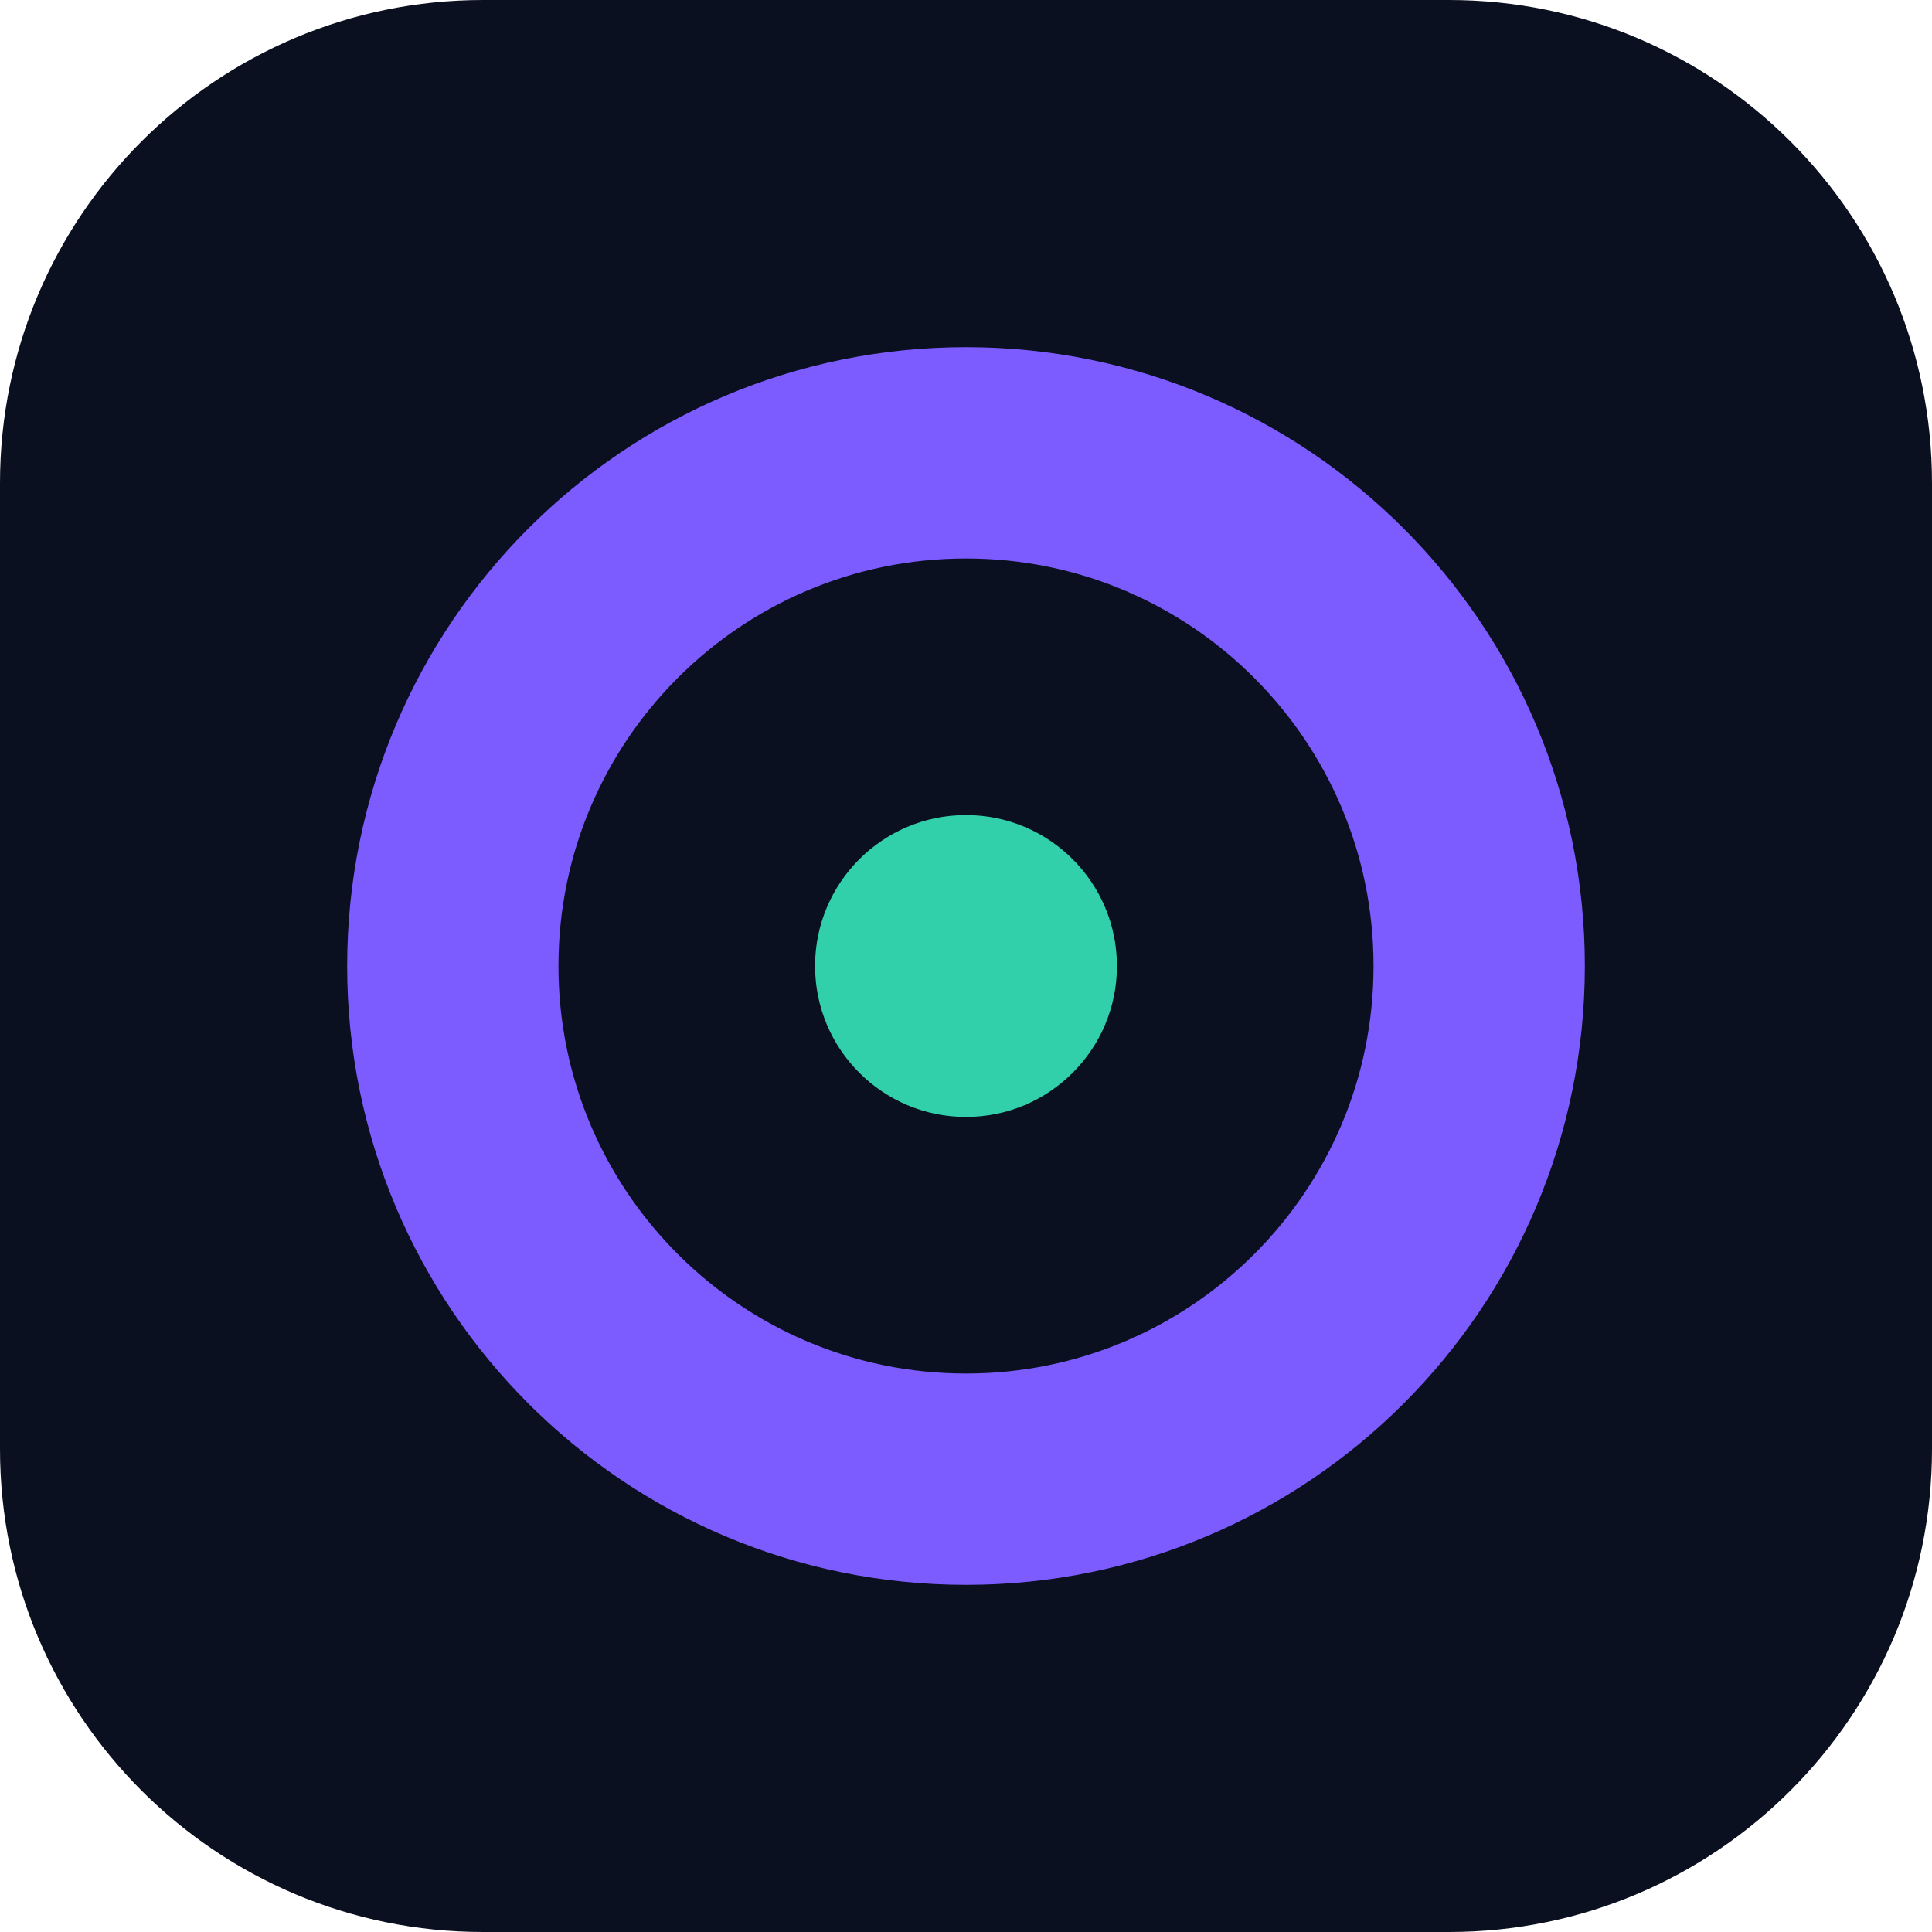
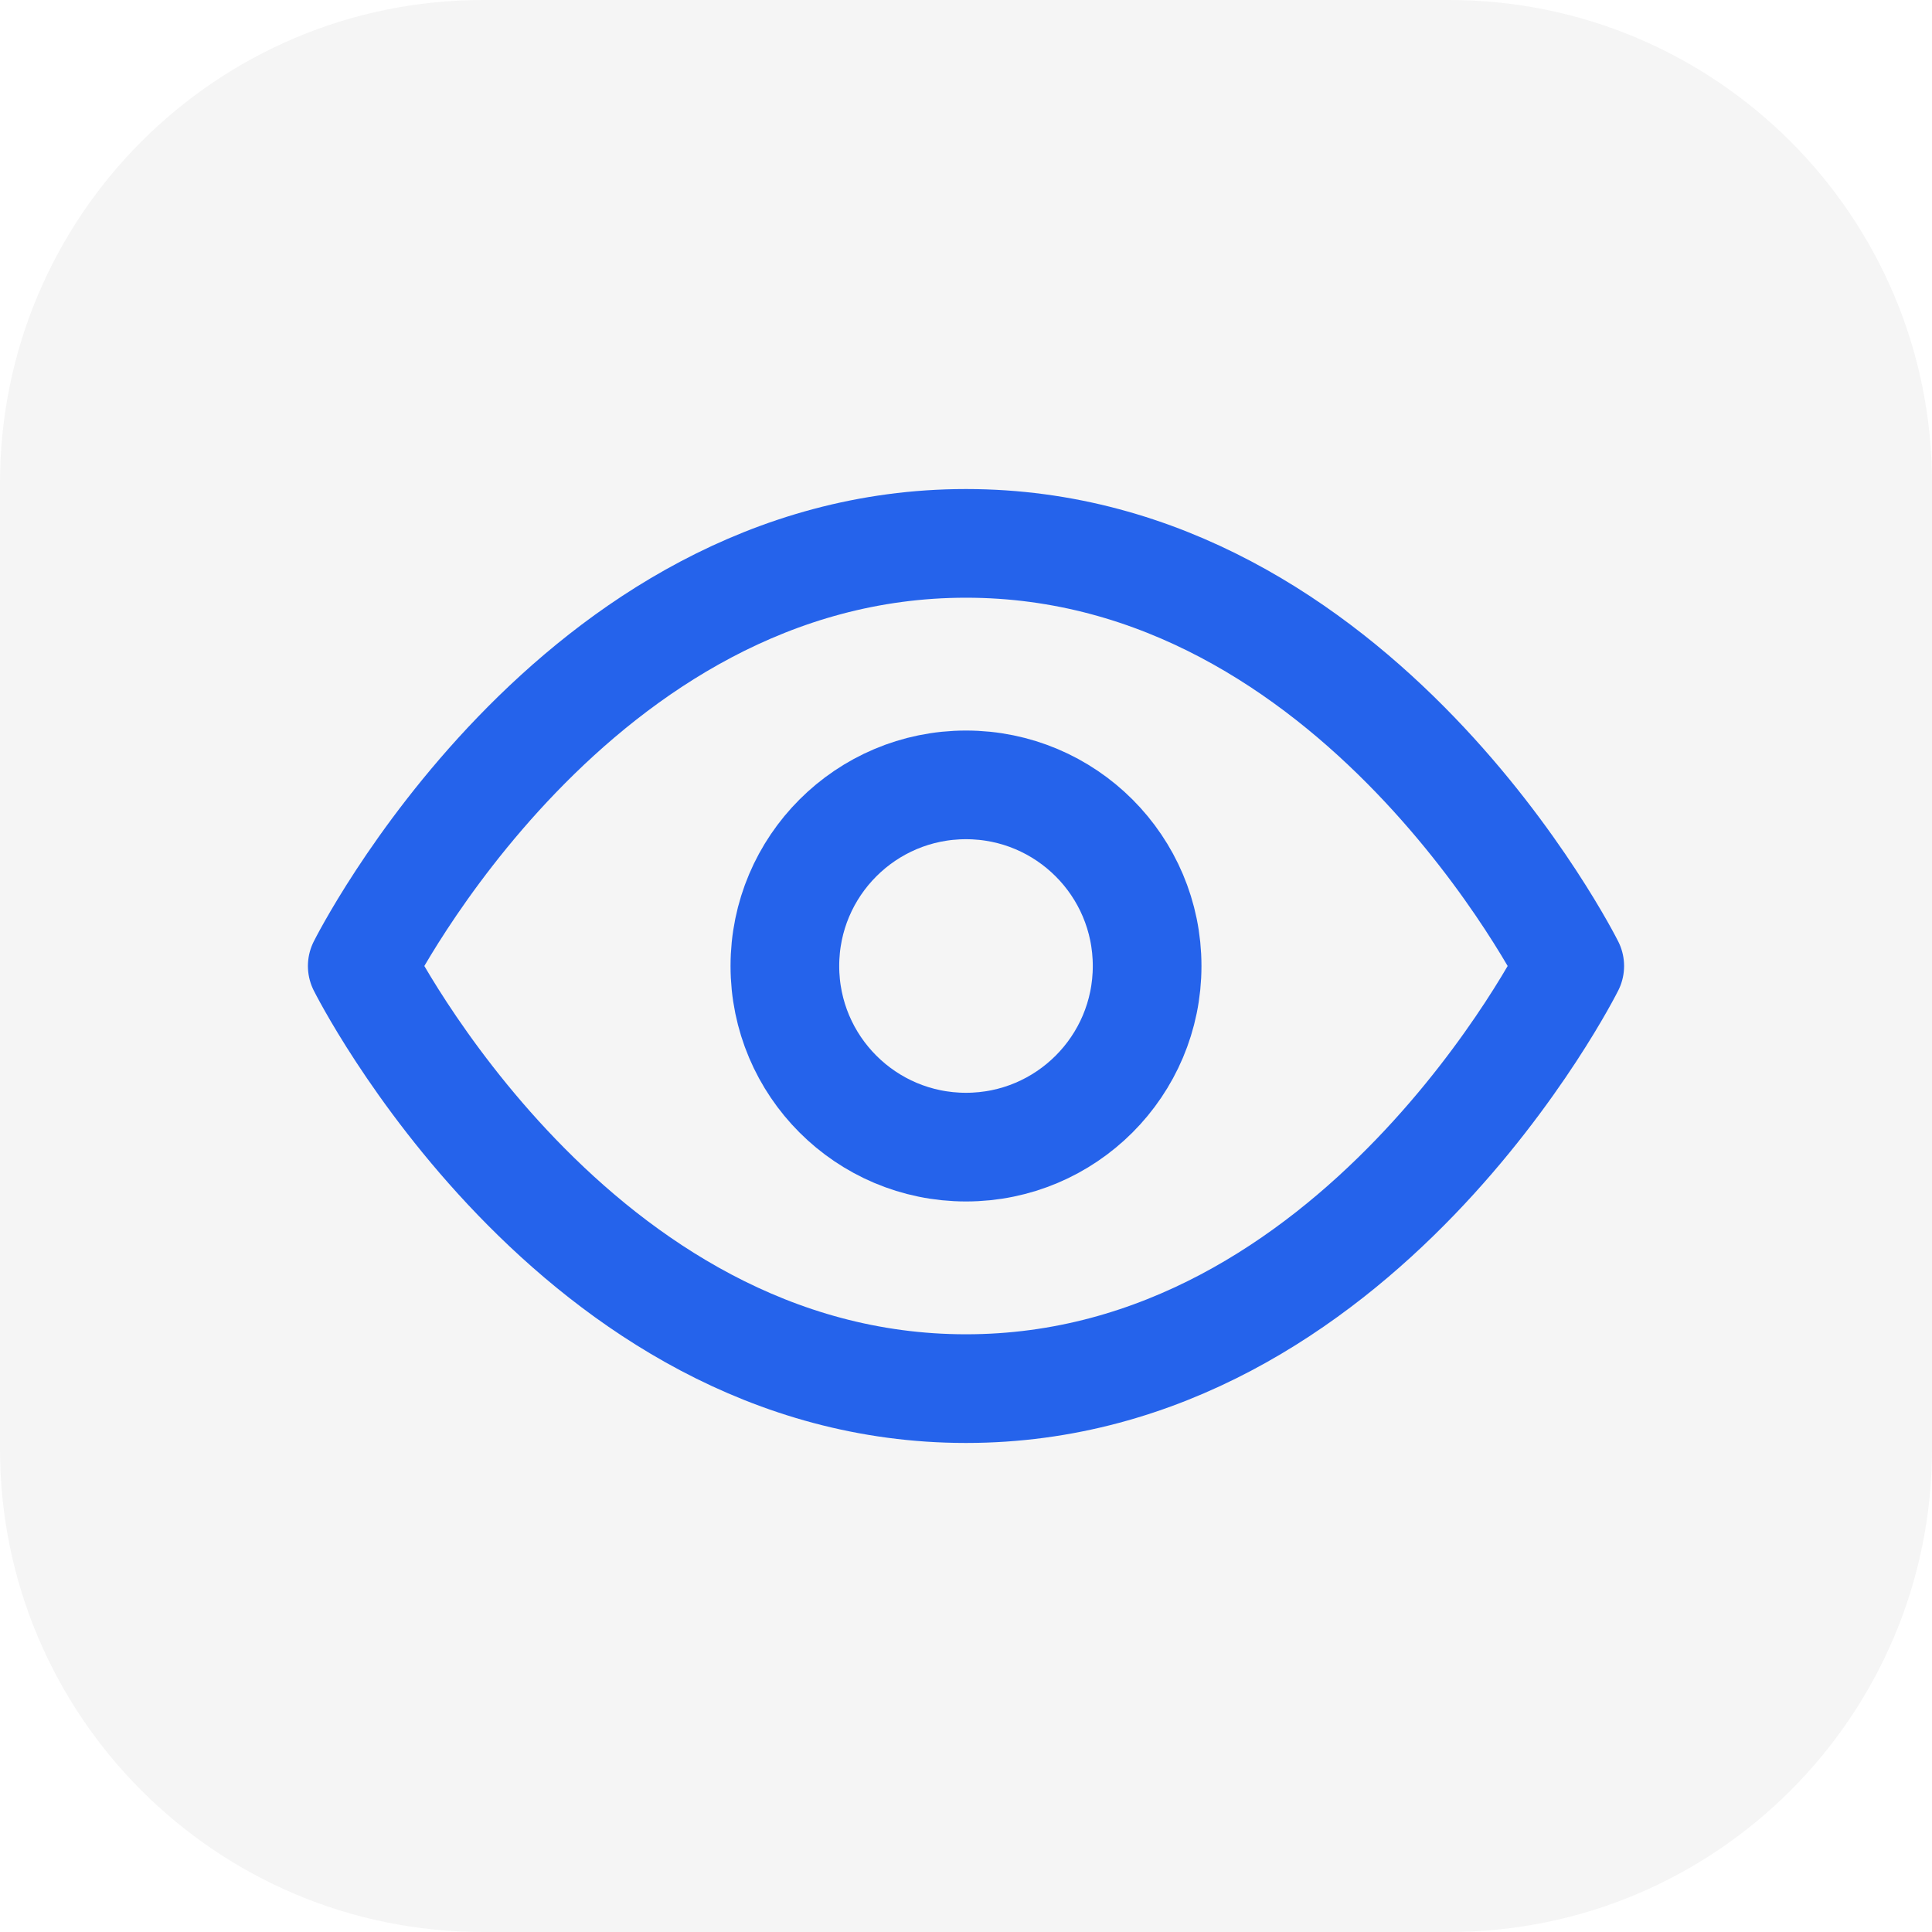
<svg xmlns="http://www.w3.org/2000/svg" viewBox="0 0 64 64">
-   <rect width="64" height="64" rx="16" fill="#0b1020" />
-   <circle cx="32" cy="32" r="17" fill="none" stroke="#7c5cff" stroke-width="7" />
-   <circle cx="32" cy="32" r="5" fill="#31d0aa" />
+   <rect width="64" height="64" rx="16" fill="#f5f5f5" />
+   <g transform="translate(8 8) scale(2)" fill="none" stroke="#2563eb" stroke-width="1.8" stroke-linecap="round" stroke-linejoin="round">
+     <path d="M2 12s3.5-7 10-7 10 7 10 7-3.5 7-10 7S2 12 2 12Z" />
+     <circle cx="12" cy="12" r="3" />
+   </g>
</svg>
